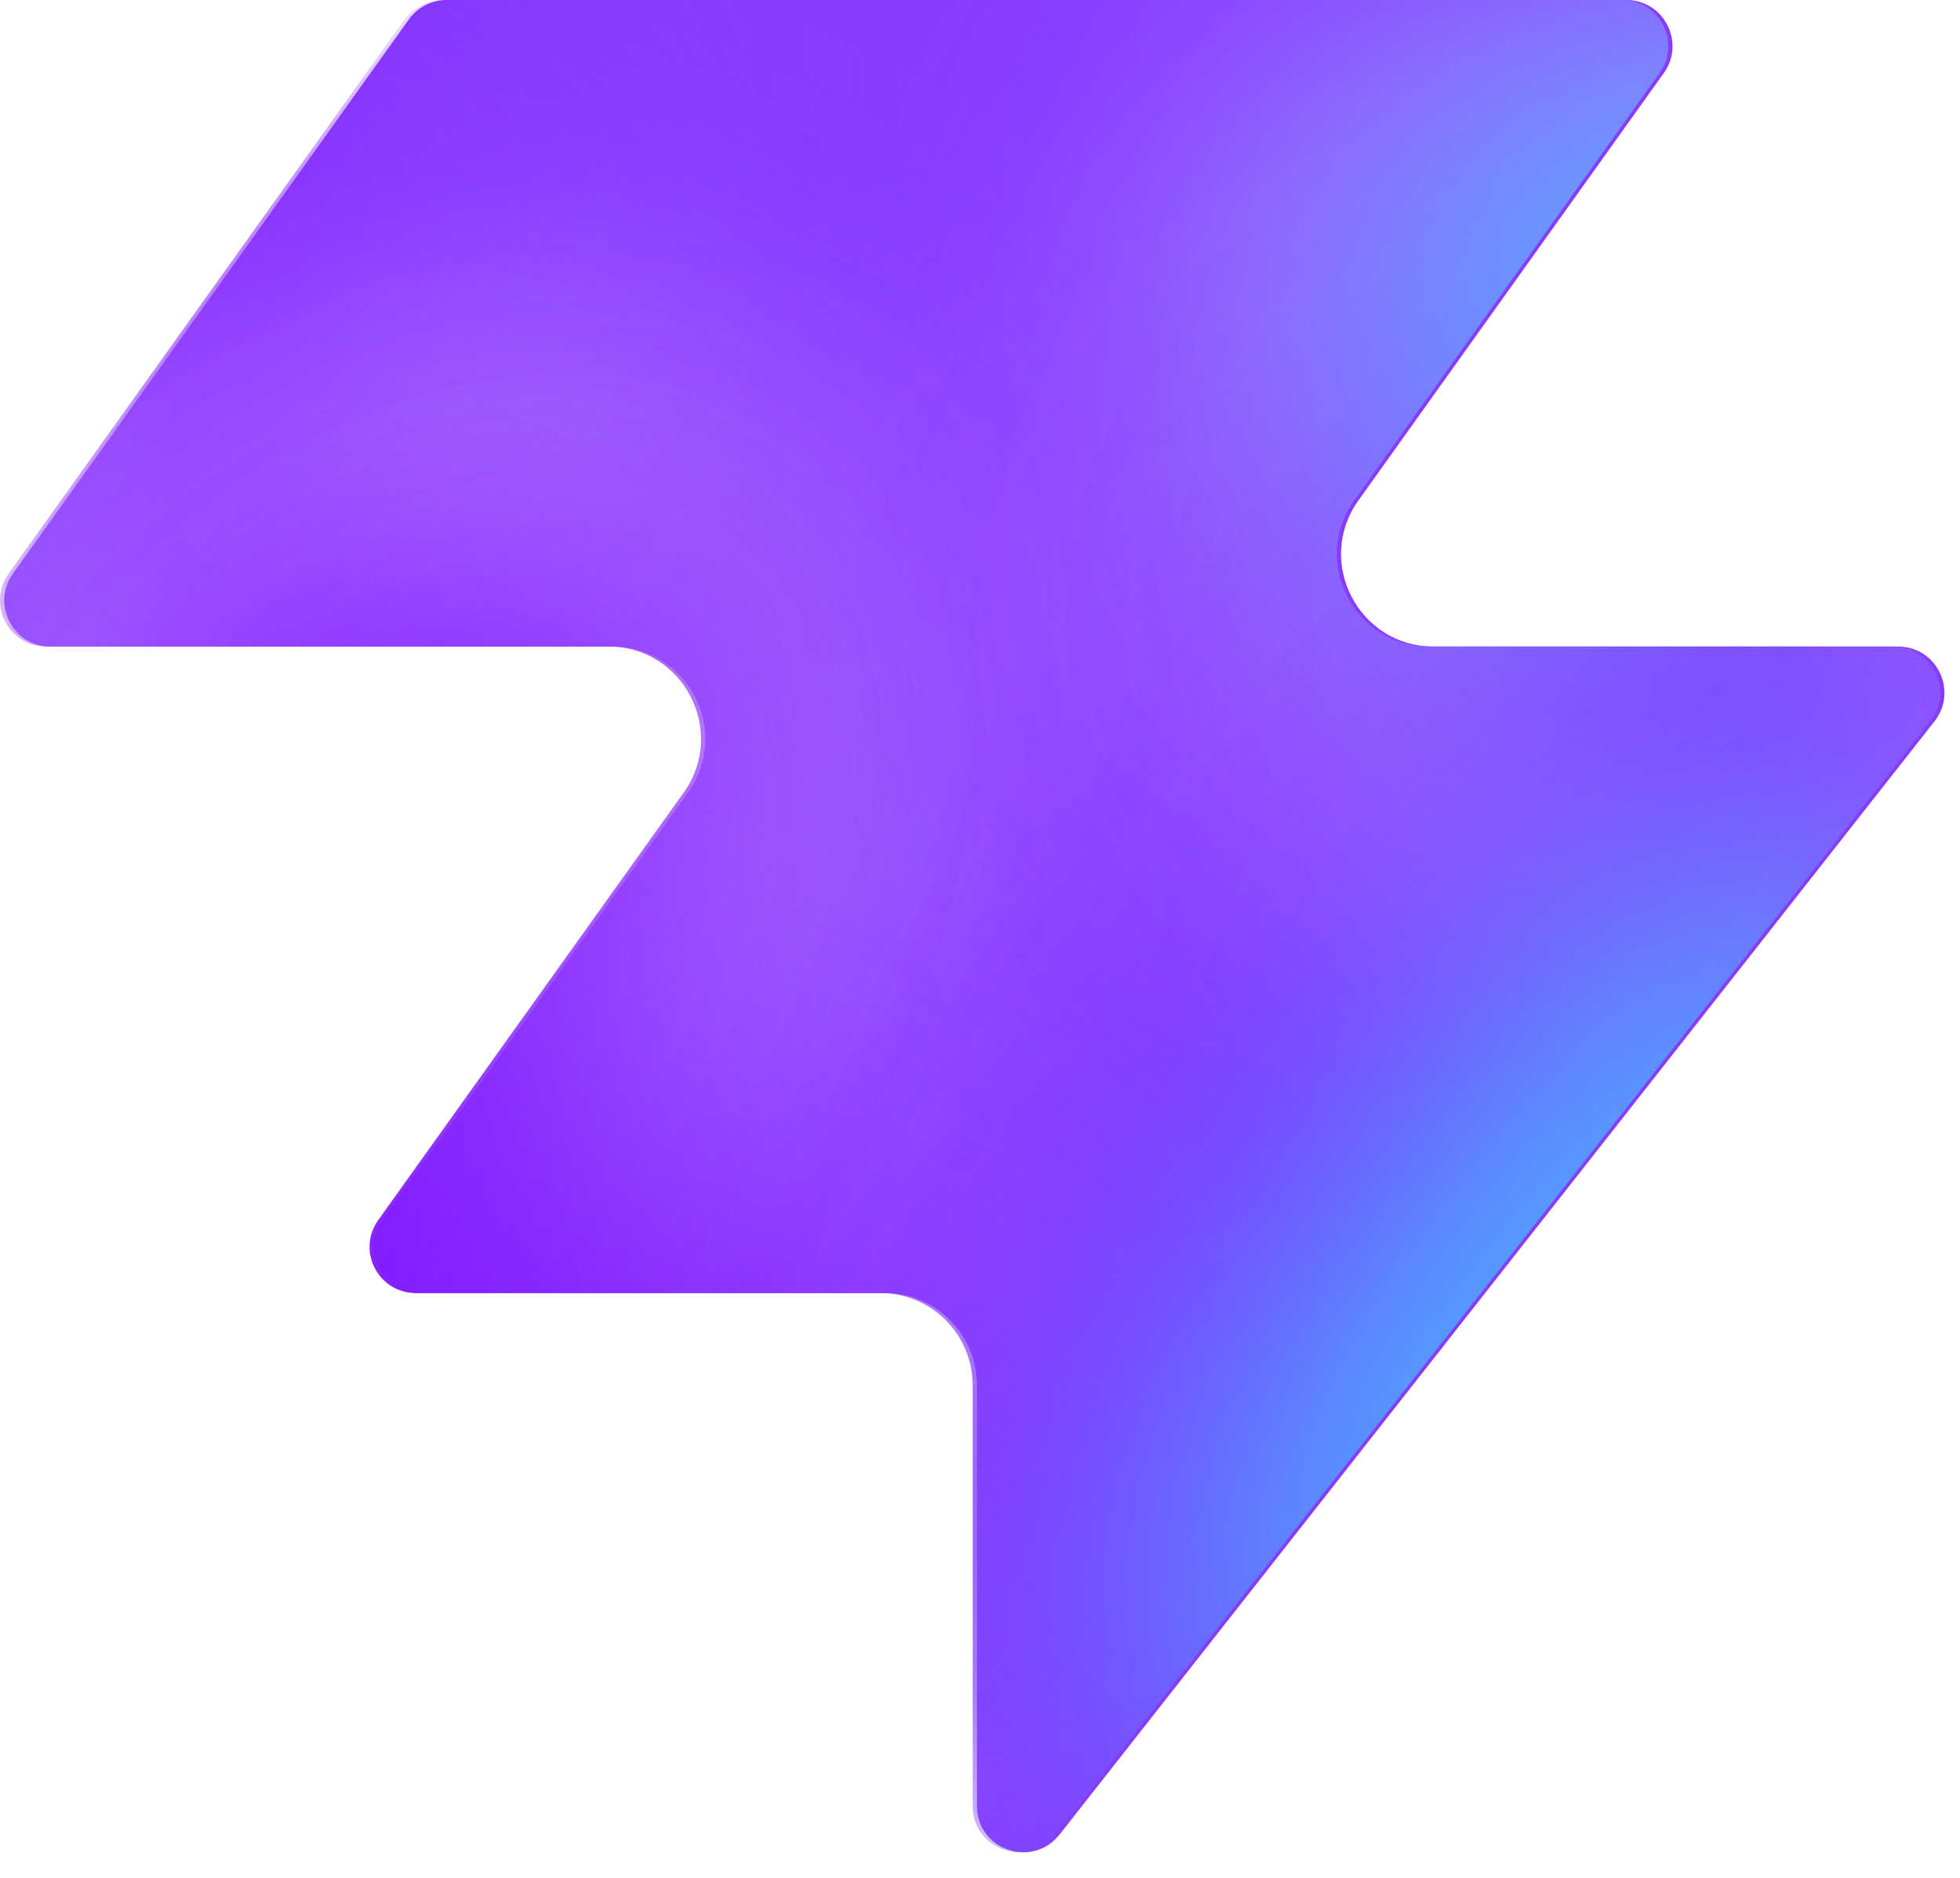
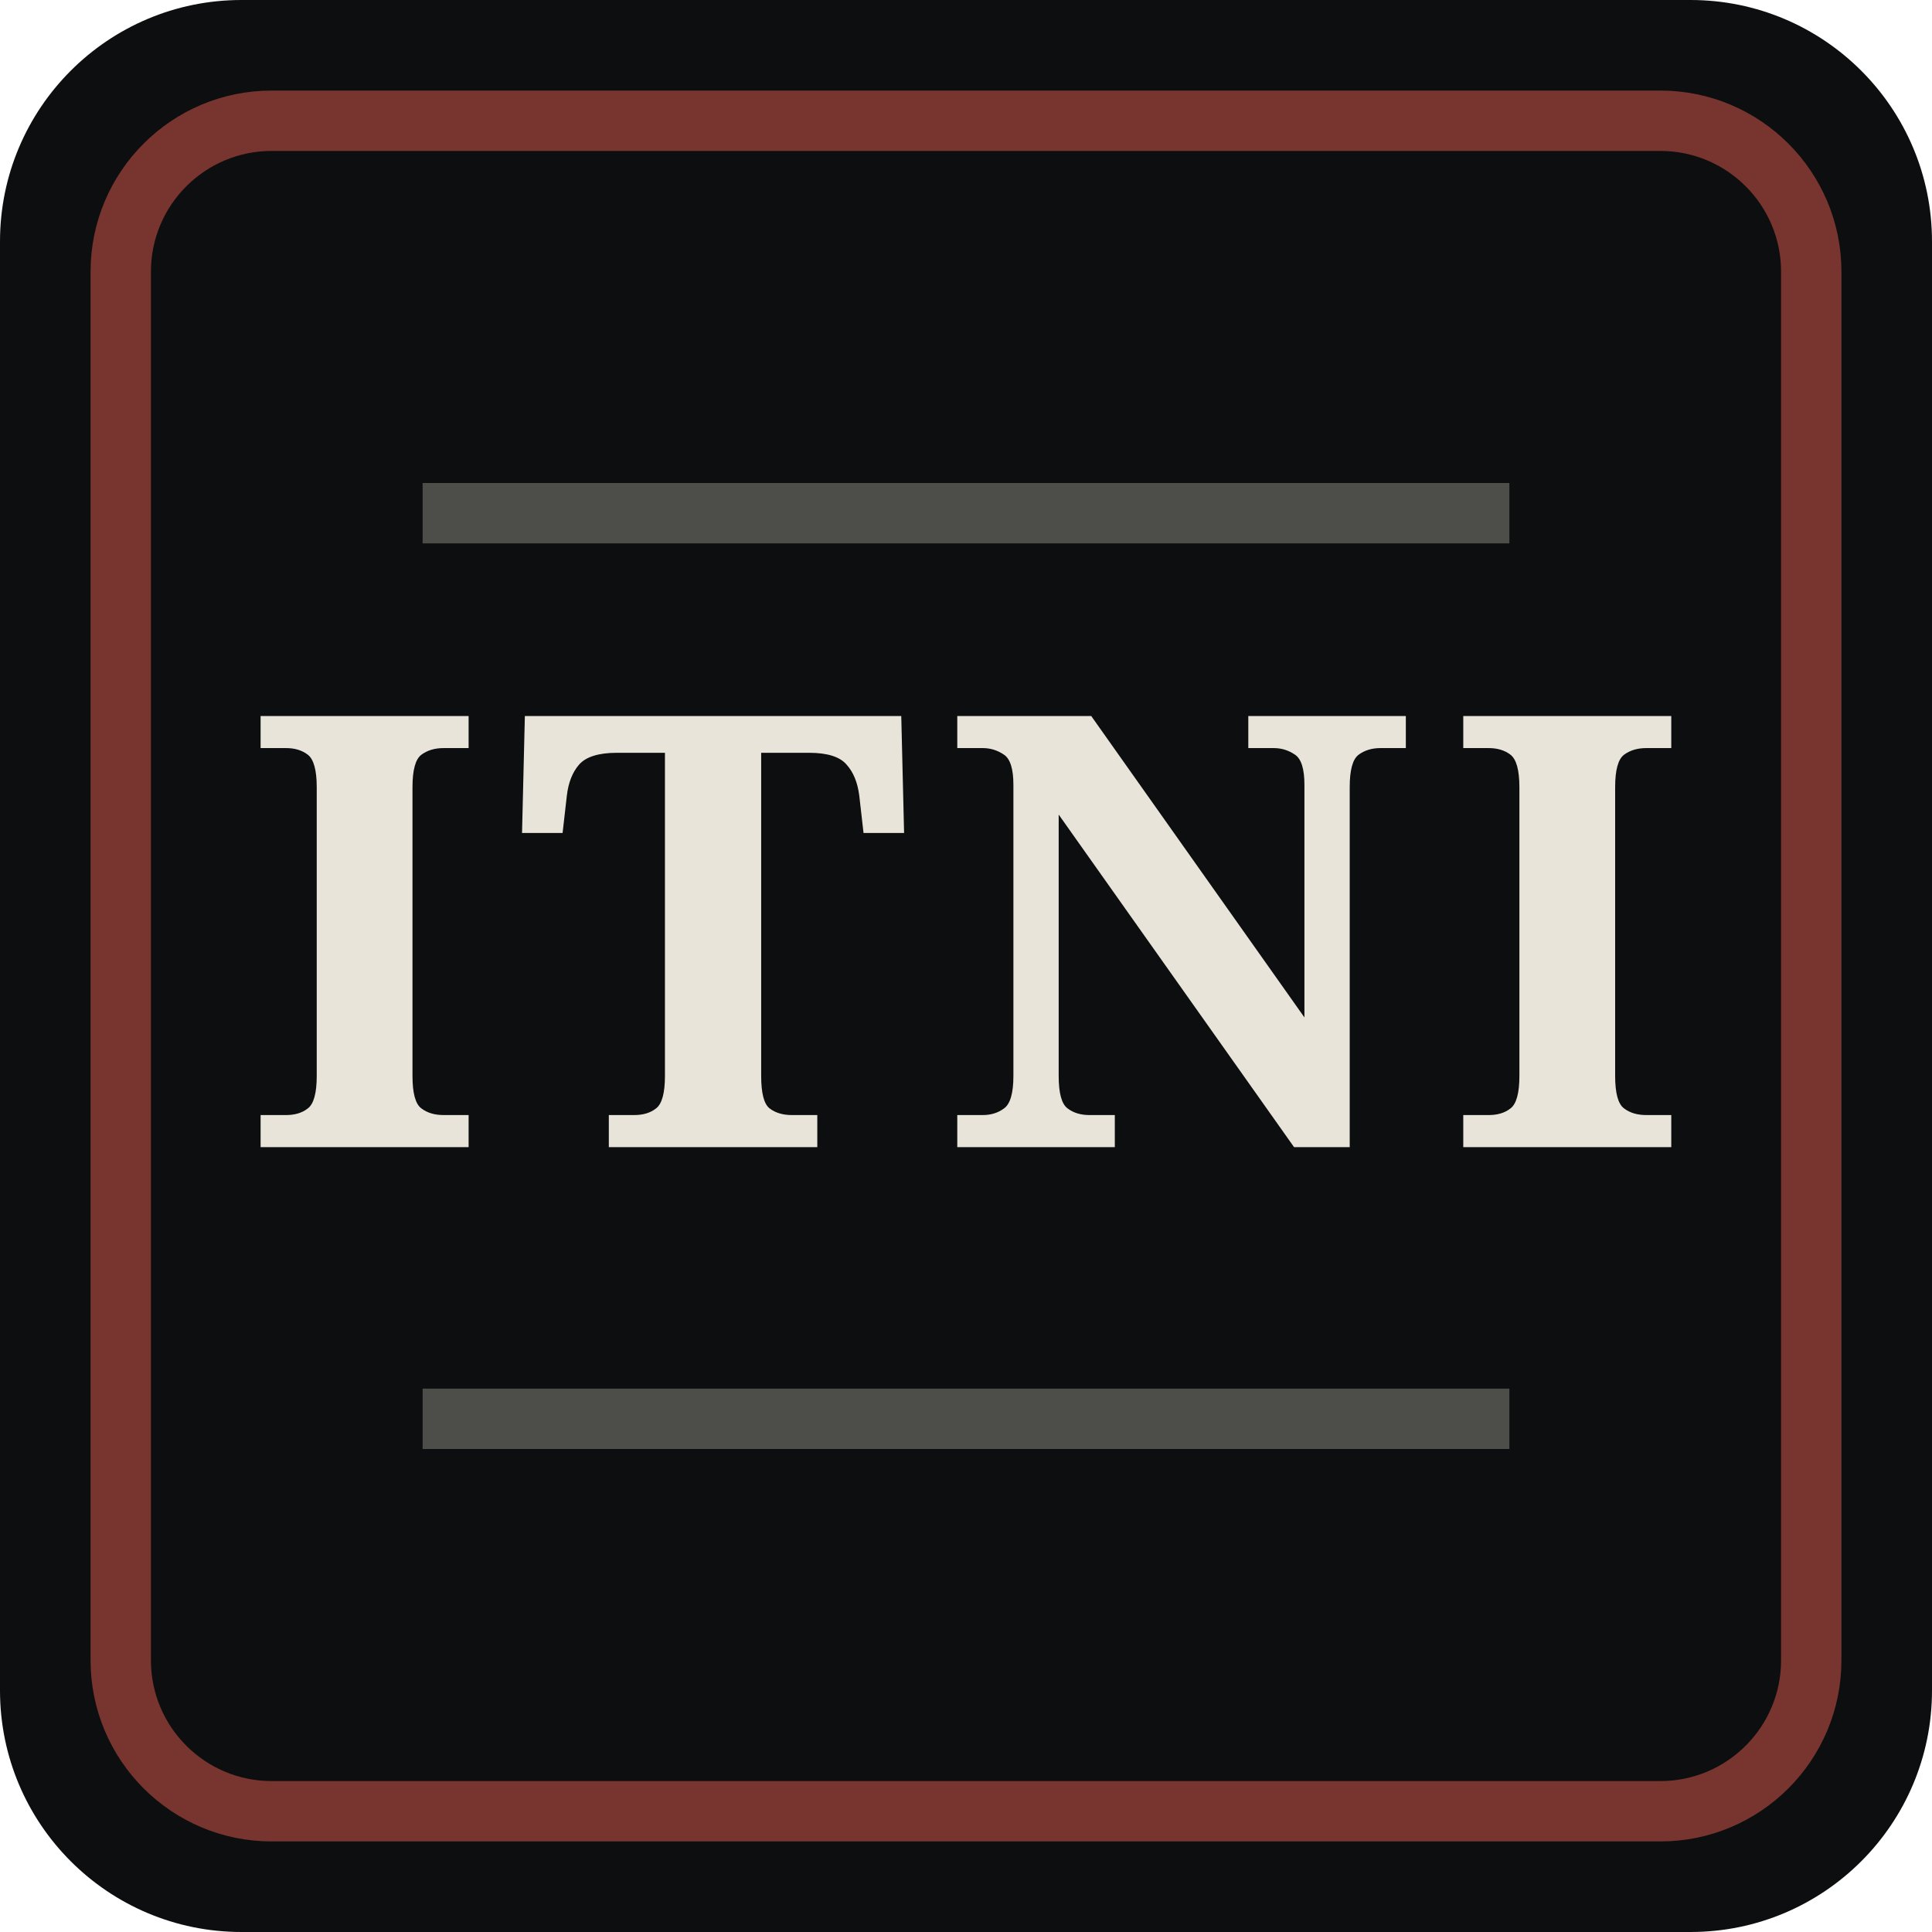
- <svg xmlns="http://www.w3.org/2000/svg" width="48" height="46" fill="none" viewBox="0 0 48 46">
-   <path fill="#863bff" d="M25.946 44.938c-.664.845-2.021.375-2.021-.698V33.937a2.26 2.26 0 0 0-2.262-2.262H10.287c-.92 0-1.456-1.04-.92-1.788l7.48-10.471c1.07-1.497 0-3.578-1.842-3.578H1.237c-.92 0-1.456-1.04-.92-1.788L10.013.474c.214-.297.556-.474.92-.474h28.894c.92 0 1.456 1.04.92 1.788l-7.48 10.471c-1.07 1.498 0 3.579 1.842 3.579h11.377c.943 0 1.473 1.088.89 1.83L25.947 44.94z" style="fill:#863bff;fill:color(display-p3 .525 .23 1);fill-opacity:1" />
-   <mask id="a" width="48" height="46" x="0" y="0" maskUnits="userSpaceOnUse" style="mask-type:alpha">
-     <path fill="#000" d="M25.842 44.938c-.664.844-2.021.375-2.021-.698V33.937a2.26 2.26 0 0 0-2.262-2.262H10.183c-.92 0-1.456-1.04-.92-1.788l7.48-10.471c1.07-1.498 0-3.579-1.842-3.579H1.133c-.92 0-1.456-1.04-.92-1.787L9.91.473c.214-.297.556-.474.92-.474h28.894c.92 0 1.456 1.04.92 1.788l-7.48 10.471c-1.07 1.498 0 3.578 1.842 3.578h11.377c.943 0 1.473 1.088.89 1.832L25.843 44.94z" style="fill:#000;fill-opacity:1" />
-   </mask>
-   <g mask="url(#a)">
-     <g filter="url(#b)">
-       <ellipse cx="5.508" cy="14.704" fill="#ede6ff" rx="5.508" ry="14.704" style="fill:#ede6ff;fill:color(display-p3 .927 .903 1);fill-opacity:1" transform="matrix(.00324 1 1 -.00324 -4.47 31.516)" />
-     </g>
-     <g filter="url(#c)">
-       <ellipse cx="10.399" cy="29.851" fill="#ede6ff" rx="10.399" ry="29.851" style="fill:#ede6ff;fill:color(display-p3 .927 .903 1);fill-opacity:1" transform="matrix(.00324 1 1 -.00324 -39.328 7.883)" />
-     </g>
-     <g filter="url(#d)">
-       <ellipse cx="5.508" cy="30.487" fill="#7e14ff" rx="5.508" ry="30.487" style="fill:#7e14ff;fill:color(display-p3 .492 .077 1);fill-opacity:1" transform="rotate(89.814 -25.913 -14.639)scale(1 -1)" />
-     </g>
-     <g filter="url(#e)">
-       <ellipse cx="5.508" cy="30.599" fill="#7e14ff" rx="5.508" ry="30.599" style="fill:#7e14ff;fill:color(display-p3 .492 .077 1);fill-opacity:1" transform="rotate(89.814 -32.644 -3.334)scale(1 -1)" />
-     </g>
-     <g filter="url(#f)">
-       <ellipse cx="5.508" cy="30.599" fill="#7e14ff" rx="5.508" ry="30.599" style="fill:#7e14ff;fill:color(display-p3 .492 .077 1);fill-opacity:1" transform="matrix(.00324 1 1 -.00324 -34.34 30.47)" />
-     </g>
-     <g filter="url(#g)">
-       <ellipse cx="14.072" cy="22.078" fill="#ede6ff" rx="14.072" ry="22.078" style="fill:#ede6ff;fill:color(display-p3 .927 .903 1);fill-opacity:1" transform="rotate(93.35 24.506 48.493)scale(-1 1)" />
-     </g>
-     <g filter="url(#h)">
-       <ellipse cx="3.47" cy="21.501" fill="#7e14ff" rx="3.47" ry="21.501" style="fill:#7e14ff;fill:color(display-p3 .492 .077 1);fill-opacity:1" transform="rotate(89.009 28.708 47.59)scale(-1 1)" />
-     </g>
-     <g filter="url(#i)">
-       <ellipse cx="3.47" cy="21.501" fill="#7e14ff" rx="3.47" ry="21.501" style="fill:#7e14ff;fill:color(display-p3 .492 .077 1);fill-opacity:1" transform="rotate(89.009 28.708 47.59)scale(-1 1)" />
-     </g>
-     <g filter="url(#j)">
-       <ellipse cx=".387" cy="8.972" fill="#7e14ff" rx="4.407" ry="29.108" style="fill:#7e14ff;fill:color(display-p3 .492 .077 1);fill-opacity:1" transform="rotate(39.51 .387 8.972)" />
-     </g>
-     <g filter="url(#k)">
-       <ellipse cx="47.523" cy="-6.092" fill="#7e14ff" rx="4.407" ry="29.108" style="fill:#7e14ff;fill:color(display-p3 .492 .077 1);fill-opacity:1" transform="rotate(37.892 47.523 -6.092)" />
-     </g>
-     <g filter="url(#l)">
-       <ellipse cx="41.412" cy="6.333" fill="#47bfff" rx="5.971" ry="9.665" style="fill:#47bfff;fill:color(display-p3 .28 .748 1);fill-opacity:1" transform="rotate(37.892 41.412 6.333)" />
-     </g>
-     <g filter="url(#m)">
-       <ellipse cx="-1.879" cy="38.332" fill="#7e14ff" rx="4.407" ry="29.108" style="fill:#7e14ff;fill:color(display-p3 .492 .077 1);fill-opacity:1" transform="rotate(37.892 -1.88 38.332)" />
-     </g>
-     <g filter="url(#n)">
-       <ellipse cx="-1.879" cy="38.332" fill="#7e14ff" rx="4.407" ry="29.108" style="fill:#7e14ff;fill:color(display-p3 .492 .077 1);fill-opacity:1" transform="rotate(37.892 -1.88 38.332)" />
-     </g>
-     <g filter="url(#o)">
-       <ellipse cx="35.651" cy="29.907" fill="#7e14ff" rx="4.407" ry="29.108" style="fill:#7e14ff;fill:color(display-p3 .492 .077 1);fill-opacity:1" transform="rotate(37.892 35.651 29.907)" />
-     </g>
-     <g filter="url(#p)">
-       <ellipse cx="38.418" cy="32.4" fill="#47bfff" rx="5.971" ry="15.297" style="fill:#47bfff;fill:color(display-p3 .28 .748 1);fill-opacity:1" transform="rotate(37.892 38.418 32.4)" />
-     </g>
-   </g>
-   <defs>
-     <filter id="b" width="60.045" height="41.654" x="-19.77" y="16.149" color-interpolation-filters="sRGB" filterUnits="userSpaceOnUse">
-       <feFlood flood-opacity="0" result="BackgroundImageFix" />
-       <feBlend in="SourceGraphic" in2="BackgroundImageFix" result="shape" />
-       <feGaussianBlur result="effect1_foregroundBlur_2002_17158" stdDeviation="7.659" />
-     </filter>
-     <filter id="c" width="90.34" height="51.437" x="-54.613" y="-7.533" color-interpolation-filters="sRGB" filterUnits="userSpaceOnUse">
-       <feFlood flood-opacity="0" result="BackgroundImageFix" />
-       <feBlend in="SourceGraphic" in2="BackgroundImageFix" result="shape" />
-       <feGaussianBlur result="effect1_foregroundBlur_2002_17158" stdDeviation="7.659" />
-     </filter>
-     <filter id="d" width="79.355" height="29.4" x="-49.64" y="2.03" color-interpolation-filters="sRGB" filterUnits="userSpaceOnUse">
-       <feFlood flood-opacity="0" result="BackgroundImageFix" />
-       <feBlend in="SourceGraphic" in2="BackgroundImageFix" result="shape" />
-       <feGaussianBlur result="effect1_foregroundBlur_2002_17158" stdDeviation="4.596" />
-     </filter>
-     <filter id="e" width="79.579" height="29.4" x="-45.045" y="20.029" color-interpolation-filters="sRGB" filterUnits="userSpaceOnUse">
-       <feFlood flood-opacity="0" result="BackgroundImageFix" />
-       <feBlend in="SourceGraphic" in2="BackgroundImageFix" result="shape" />
-       <feGaussianBlur result="effect1_foregroundBlur_2002_17158" stdDeviation="4.596" />
-     </filter>
-     <filter id="f" width="79.579" height="29.4" x="-43.513" y="21.178" color-interpolation-filters="sRGB" filterUnits="userSpaceOnUse">
-       <feFlood flood-opacity="0" result="BackgroundImageFix" />
-       <feBlend in="SourceGraphic" in2="BackgroundImageFix" result="shape" />
-       <feGaussianBlur result="effect1_foregroundBlur_2002_17158" stdDeviation="4.596" />
-     </filter>
-     <filter id="g" width="74.749" height="58.852" x="15.756" y="-17.901" color-interpolation-filters="sRGB" filterUnits="userSpaceOnUse">
-       <feFlood flood-opacity="0" result="BackgroundImageFix" />
-       <feBlend in="SourceGraphic" in2="BackgroundImageFix" result="shape" />
-       <feGaussianBlur result="effect1_foregroundBlur_2002_17158" stdDeviation="7.659" />
-     </filter>
-     <filter id="h" width="61.377" height="25.362" x="23.548" y="2.284" color-interpolation-filters="sRGB" filterUnits="userSpaceOnUse">
-       <feFlood flood-opacity="0" result="BackgroundImageFix" />
-       <feBlend in="SourceGraphic" in2="BackgroundImageFix" result="shape" />
-       <feGaussianBlur result="effect1_foregroundBlur_2002_17158" stdDeviation="4.596" />
-     </filter>
-     <filter id="i" width="61.377" height="25.362" x="23.548" y="2.284" color-interpolation-filters="sRGB" filterUnits="userSpaceOnUse">
-       <feFlood flood-opacity="0" result="BackgroundImageFix" />
-       <feBlend in="SourceGraphic" in2="BackgroundImageFix" result="shape" />
-       <feGaussianBlur result="effect1_foregroundBlur_2002_17158" stdDeviation="4.596" />
-     </filter>
-     <filter id="j" width="56.045" height="63.649" x="-27.636" y="-22.853" color-interpolation-filters="sRGB" filterUnits="userSpaceOnUse">
-       <feFlood flood-opacity="0" result="BackgroundImageFix" />
-       <feBlend in="SourceGraphic" in2="BackgroundImageFix" result="shape" />
-       <feGaussianBlur result="effect1_foregroundBlur_2002_17158" stdDeviation="4.596" />
-     </filter>
-     <filter id="k" width="54.814" height="64.646" x="20.116" y="-38.415" color-interpolation-filters="sRGB" filterUnits="userSpaceOnUse">
-       <feFlood flood-opacity="0" result="BackgroundImageFix" />
-       <feBlend in="SourceGraphic" in2="BackgroundImageFix" result="shape" />
-       <feGaussianBlur result="effect1_foregroundBlur_2002_17158" stdDeviation="4.596" />
-     </filter>
-     <filter id="l" width="33.541" height="35.313" x="24.641" y="-11.323" color-interpolation-filters="sRGB" filterUnits="userSpaceOnUse">
-       <feFlood flood-opacity="0" result="BackgroundImageFix" />
-       <feBlend in="SourceGraphic" in2="BackgroundImageFix" result="shape" />
-       <feGaussianBlur result="effect1_foregroundBlur_2002_17158" stdDeviation="4.596" />
-     </filter>
-     <filter id="m" width="54.814" height="64.646" x="-29.286" y="6.009" color-interpolation-filters="sRGB" filterUnits="userSpaceOnUse">
-       <feFlood flood-opacity="0" result="BackgroundImageFix" />
-       <feBlend in="SourceGraphic" in2="BackgroundImageFix" result="shape" />
-       <feGaussianBlur result="effect1_foregroundBlur_2002_17158" stdDeviation="4.596" />
-     </filter>
-     <filter id="n" width="54.814" height="64.646" x="-29.286" y="6.009" color-interpolation-filters="sRGB" filterUnits="userSpaceOnUse">
-       <feFlood flood-opacity="0" result="BackgroundImageFix" />
-       <feBlend in="SourceGraphic" in2="BackgroundImageFix" result="shape" />
-       <feGaussianBlur result="effect1_foregroundBlur_2002_17158" stdDeviation="4.596" />
-     </filter>
-     <filter id="o" width="54.814" height="64.646" x="8.244" y="-2.416" color-interpolation-filters="sRGB" filterUnits="userSpaceOnUse">
-       <feFlood flood-opacity="0" result="BackgroundImageFix" />
-       <feBlend in="SourceGraphic" in2="BackgroundImageFix" result="shape" />
-       <feGaussianBlur result="effect1_foregroundBlur_2002_17158" stdDeviation="4.596" />
-     </filter>
-     <filter id="p" width="39.409" height="43.623" x="18.713" y="10.588" color-interpolation-filters="sRGB" filterUnits="userSpaceOnUse">
-       <feFlood flood-opacity="0" result="BackgroundImageFix" />
-       <feBlend in="SourceGraphic" in2="BackgroundImageFix" result="shape" />
-       <feGaussianBlur result="effect1_foregroundBlur_2002_17158" stdDeviation="4.596" />
-     </filter>
-   </defs>
+ <svg xmlns="http://www.w3.org/2000/svg" viewBox="0 0 64 64">
+   <rect width="64" height="64" rx="8" fill="#0c0e0f" />
+   <rect x="4" y="4" width="56" height="56" rx="5" fill="none" stroke="#78342f" stroke-width="2" />
+   <path d="M14 17h36M14 47h36" stroke="#d8d5c9" stroke-width="2" opacity=".32" />
+   <text x="32" y="38" fill="#e8e4d9" font-family="Georgia, serif" font-size="20" font-weight="700" letter-spacing="1" text-anchor="middle">ITNI</text>
</svg>
